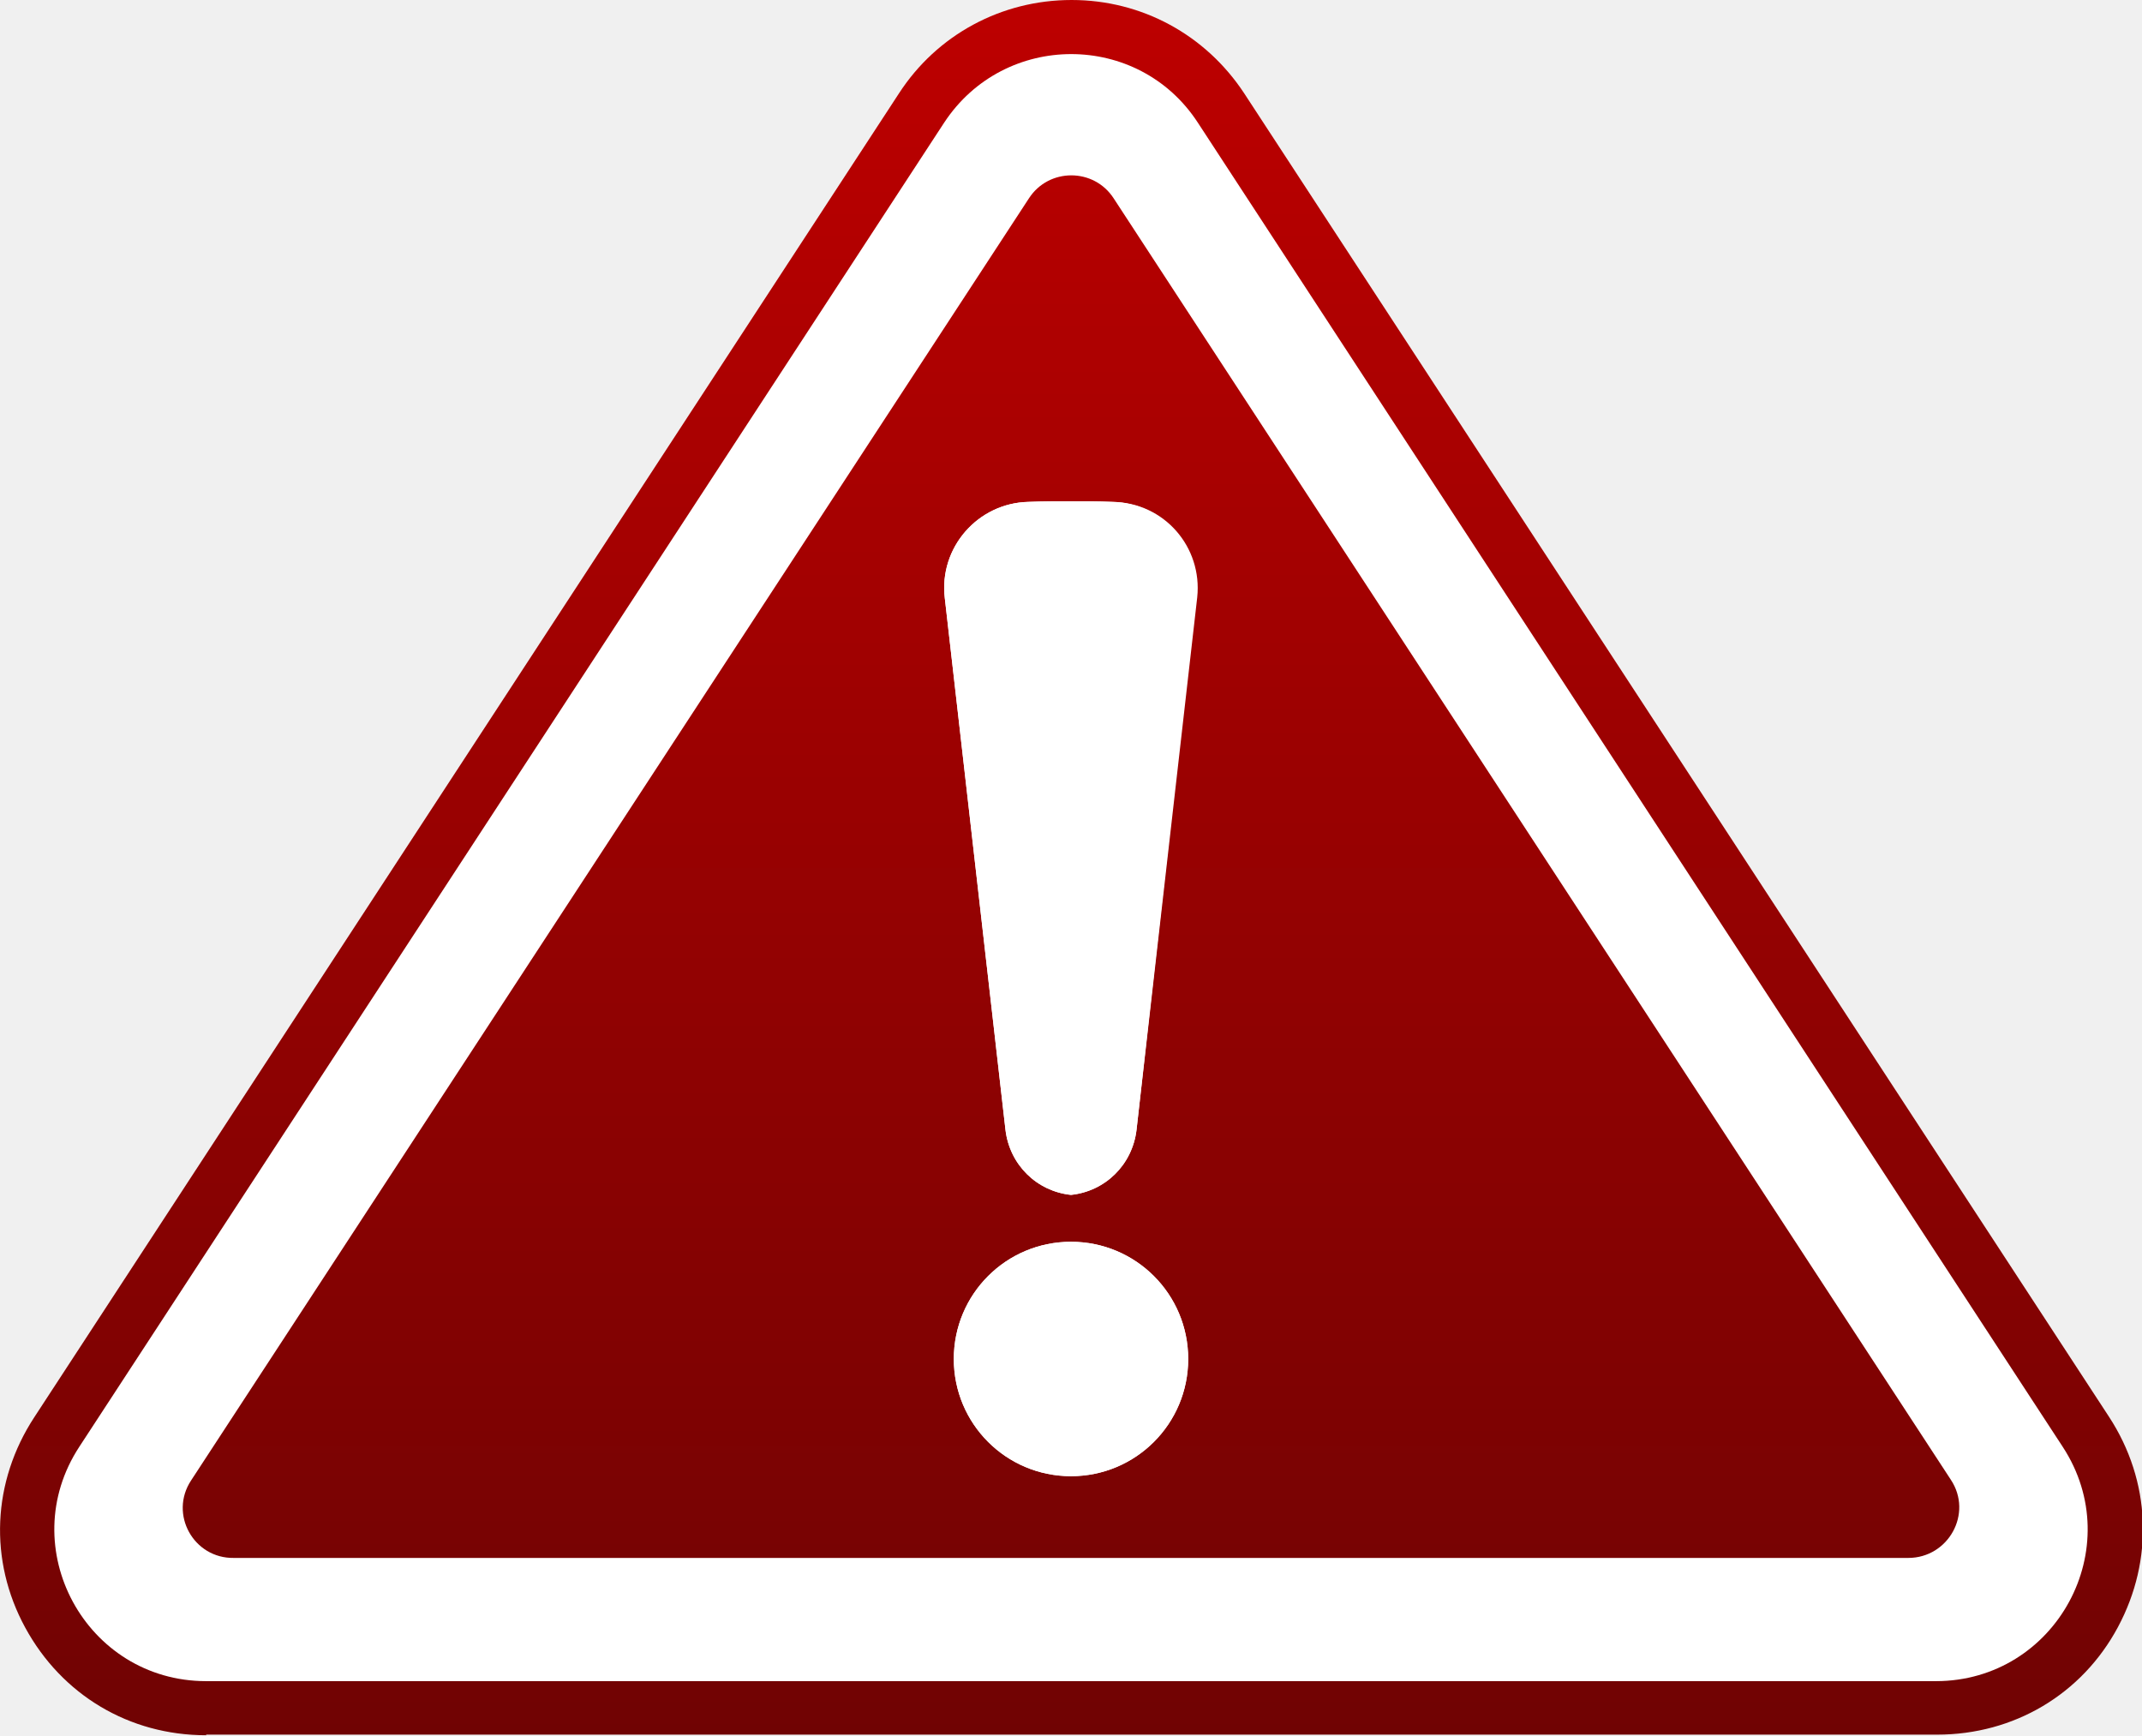
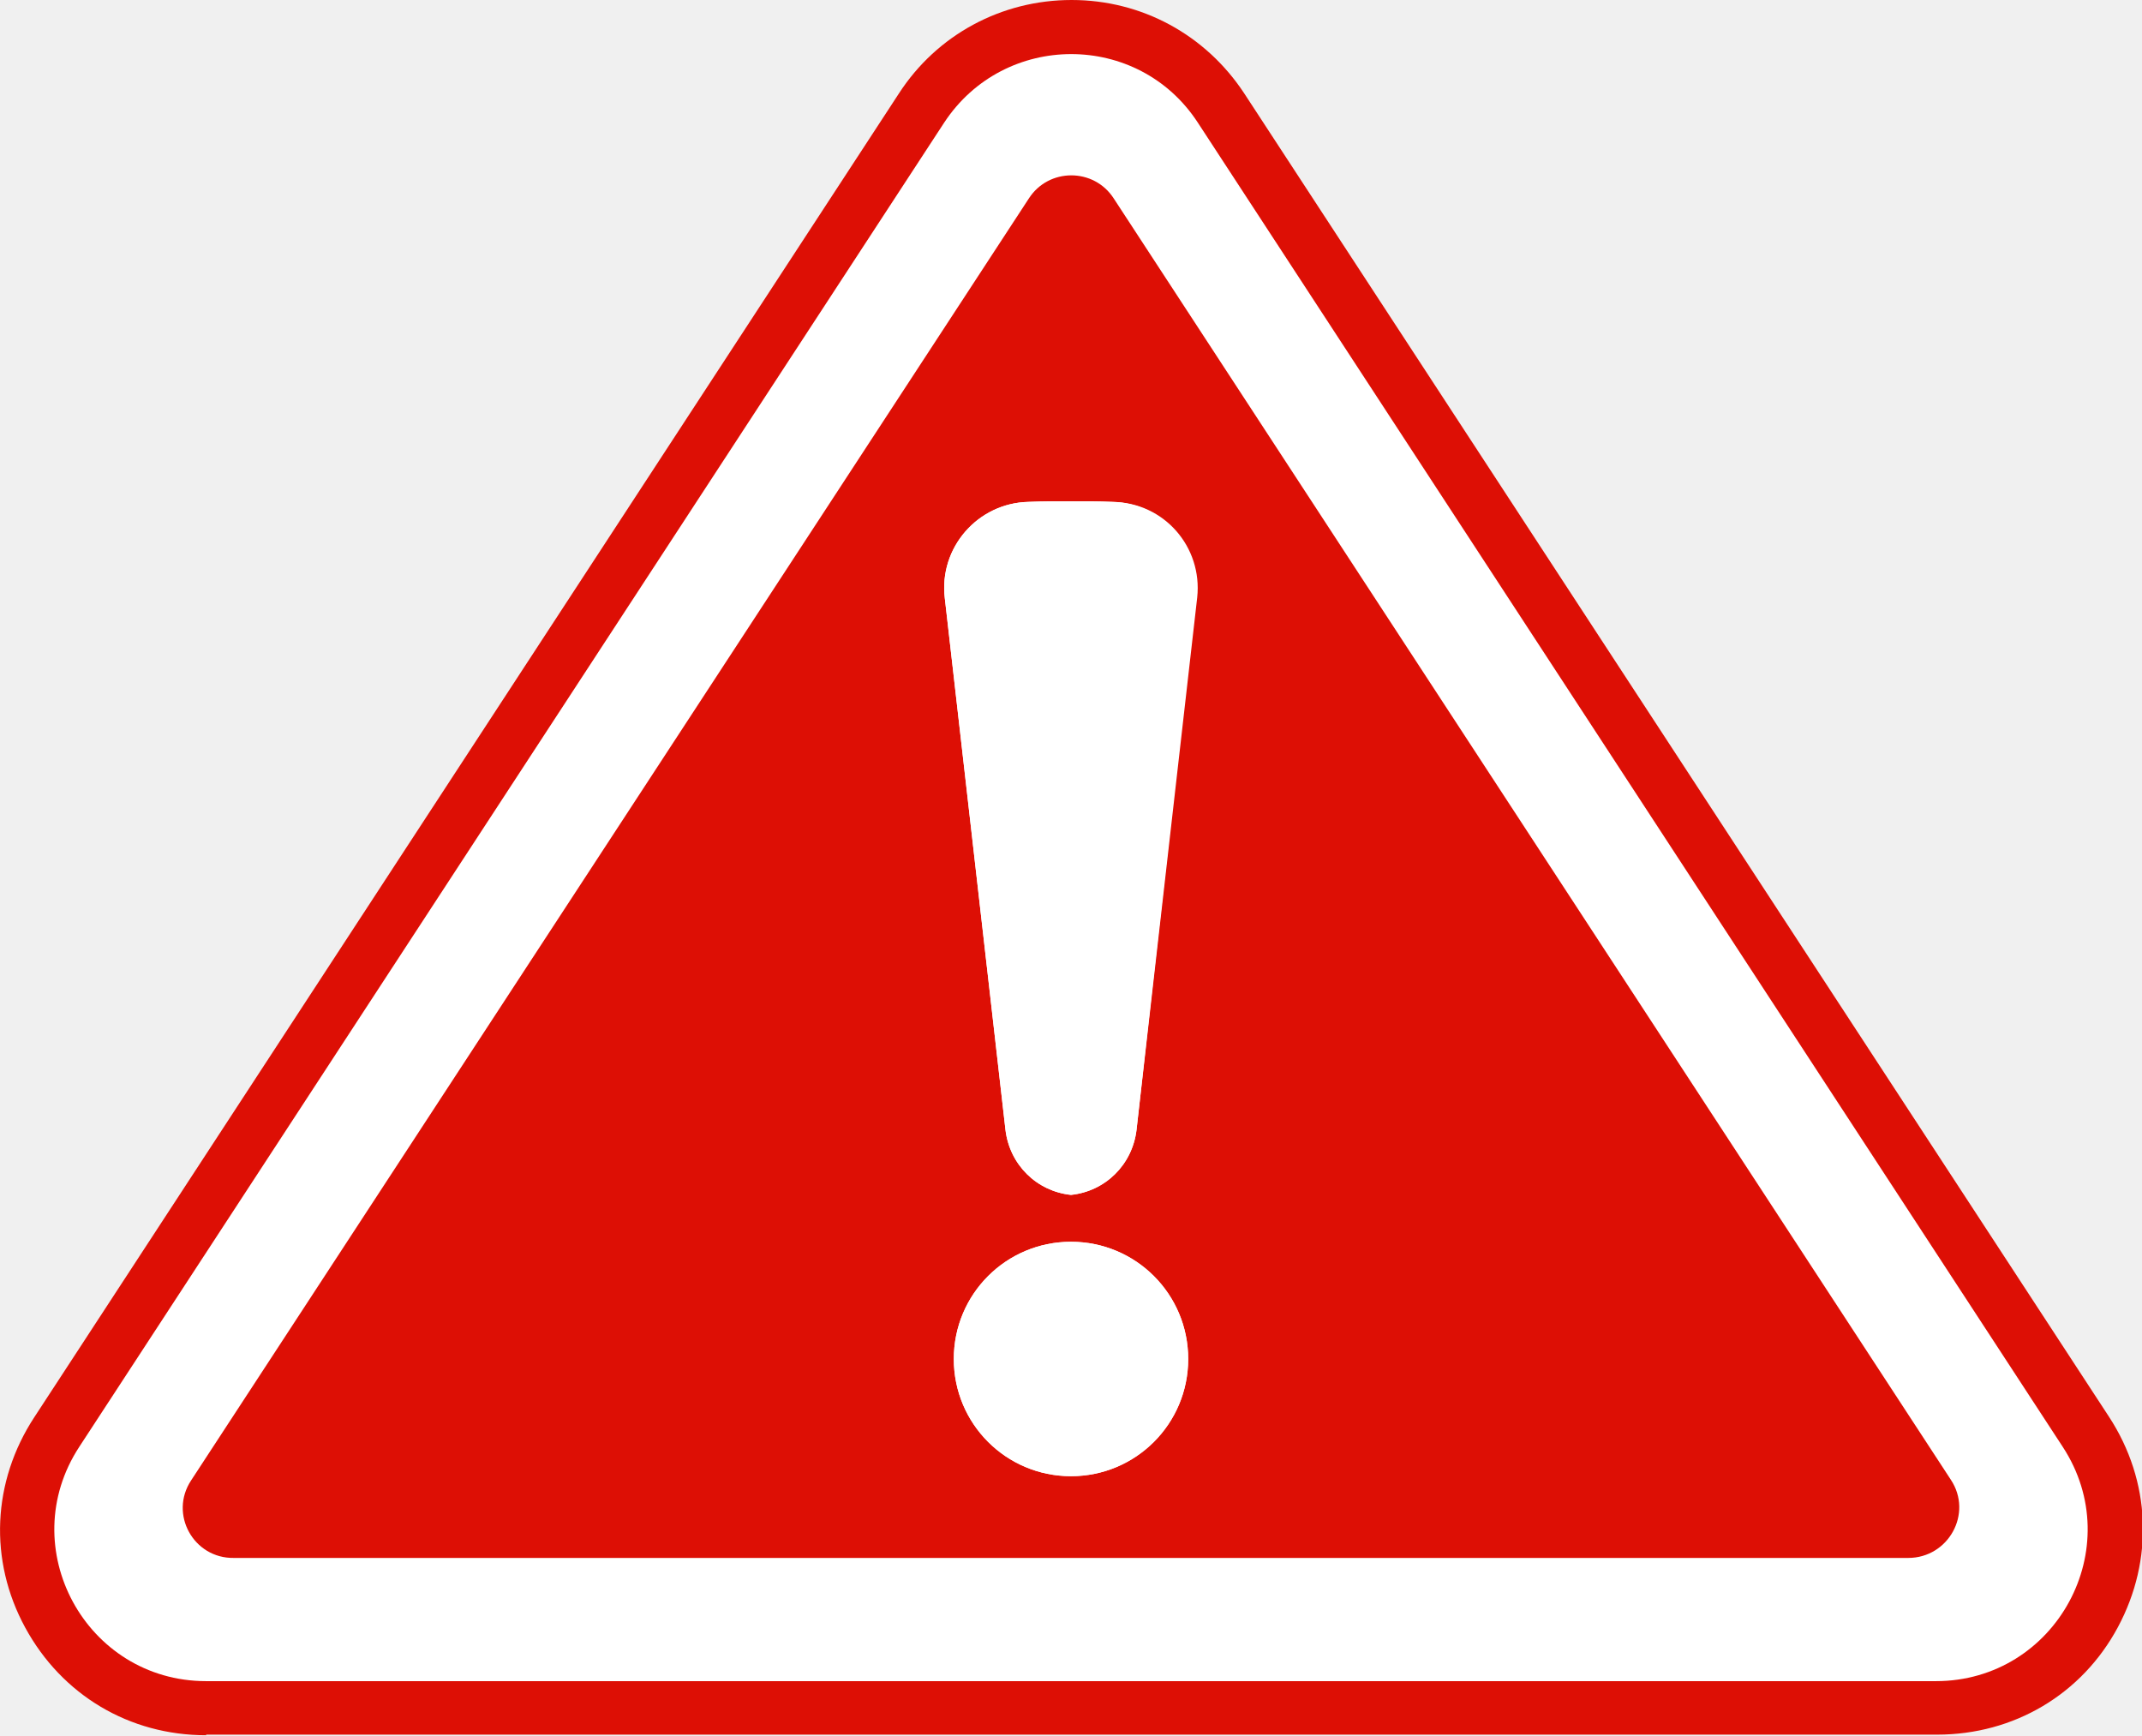
<svg xmlns="http://www.w3.org/2000/svg" version="1.1" id="Layer_21" x="0px" y="0px" viewBox="0 0 356.4 288.7" style="enable-background:new 0 0 356.4 288.7;" xml:space="preserve">
  <style type="text/css">
- 	.st0{fill:url(#SVGID_1_);}
+ 	.st0{fill:#DD0F05;}
	.st1{fill:#FFFFFF;}
</style>
-   <linearGradient id="SVGID_1_" gradientUnits="userSpaceOnUse" x1="178.225" y1="-340.1" x2="178.225" y2="-51.4" gradientTransform="matrix(1 0 0 -1 0 -51.4001)">
-     <stop offset="0" style="stop-color:#700303" />
-     <stop offset="1" style="stop-color:#BD0000" />
-   </linearGradient>
-   <path class="st0" d="M34.3,288.7c-12.8,0-24-6.7-30.1-17.9c-6.1-11.2-5.5-24.3,1.5-35L149.6,15.5c6.3-9.7,17-15.5,28.7-15.5  s22.3,5.8,28.7,15.5l143.9,220.2c7,10.7,7.5,23.8,1.5,35s-17.3,17.9-30.1,17.9H34.3L34.3,288.7z" />
-   <path class="st1" d="M199.2,99.4L189.1,188c-0.7,5.8-5.2,10.2-10.9,10.8c-5.7-0.6-10.2-5-10.9-10.8l-10.1-88.5  c-1-8.4,5.5-15.8,13.9-16c2.5-0.1,4.9-0.1,7-0.1c2.1,0,4.5,0,7,0.1C193.7,83.6,200.1,91,199.2,99.4z" />
-   <path class="st1" d="M178.2,245.6c-10.8,0-19.5-8.7-19.5-19.5s8.7-19.5,19.5-19.5s19.5,8.7,19.5,19.5S189,245.6,178.2,245.6z   M189.1,188c-0.7,5.8-5.2,10.2-10.9,10.8c-5.7-0.6-10.2-5-10.9-10.8l-10.1-88.5c-1-8.4,5.5-15.8,13.9-16c2.5-0.1,4.9-0.1,7-0.1  c2.1,0,4.5,0,7,0.1c8.4,0.2,14.9,7.6,13.9,16L189.1,188z" />
+   <path class="st0" d="M34.3,288.7c-12.8,0-24-6.7-30.1-17.9c-6.1-11.2-5.5-24.3,1.5-35L149.6,15.5c6.3-9.7,17-15.5,28.7-15.5  s22.3,5.8,28.7,15.5l143.9,220.2c7,10.7,7.5,23.8,1.5,35s-17.3,17.9-30.1,17.9h-288V288.7z" />
+   <path class="st1" d="M199.2,99.4L189.1,188c-0.7,5.8-5.2,10.2-10.9,10.8c-5.7-0.6-10.2-5-10.9-10.8l-10.1-88.5  c-1-8.4,5.5-15.8,13.9-16c2.5-0.1,4.9-0.1,7-0.1s4.5,0,7,0.1C193.7,83.6,200.1,91,199.2,99.4z" />
+   <path class="st1" d="M178.2,245.6c-10.8,0-19.5-8.7-19.5-19.5s8.7-19.5,19.5-19.5s19.5,8.7,19.5,19.5S189,245.6,178.2,245.6z   M189.1,188c-0.7,5.8-5.2,10.2-10.9,10.8c-5.7-0.6-10.2-5-10.9-10.8l-10.1-88.5c-1-8.4,5.5-15.8,13.9-16c2.5-0.1,4.9-0.1,7-0.1  s4.5,0,7,0.1c8.4,0.2,14.9,7.6,13.9,16L189.1,188z" />
  <circle class="st1" cx="178.2" cy="226.1" r="19.5" />
  <path class="st1" d="M157.1,20.4L13.2,240.7c-11,16.8,1.1,39,21.1,39h287.8c20,0,32.1-22.2,21.1-39L199.3,20.4  C189.4,5.2,167.1,5.2,157.1,20.4L157.1,20.4z M31.8,246.3L171.2,33c3.3-5.1,10.8-5.1,14.1,0l139.3,213.2c3.7,5.6-0.4,13-7.1,13H38.9  C32.2,259.3,28.1,251.9,31.8,246.3L31.8,246.3z" />
</svg>
